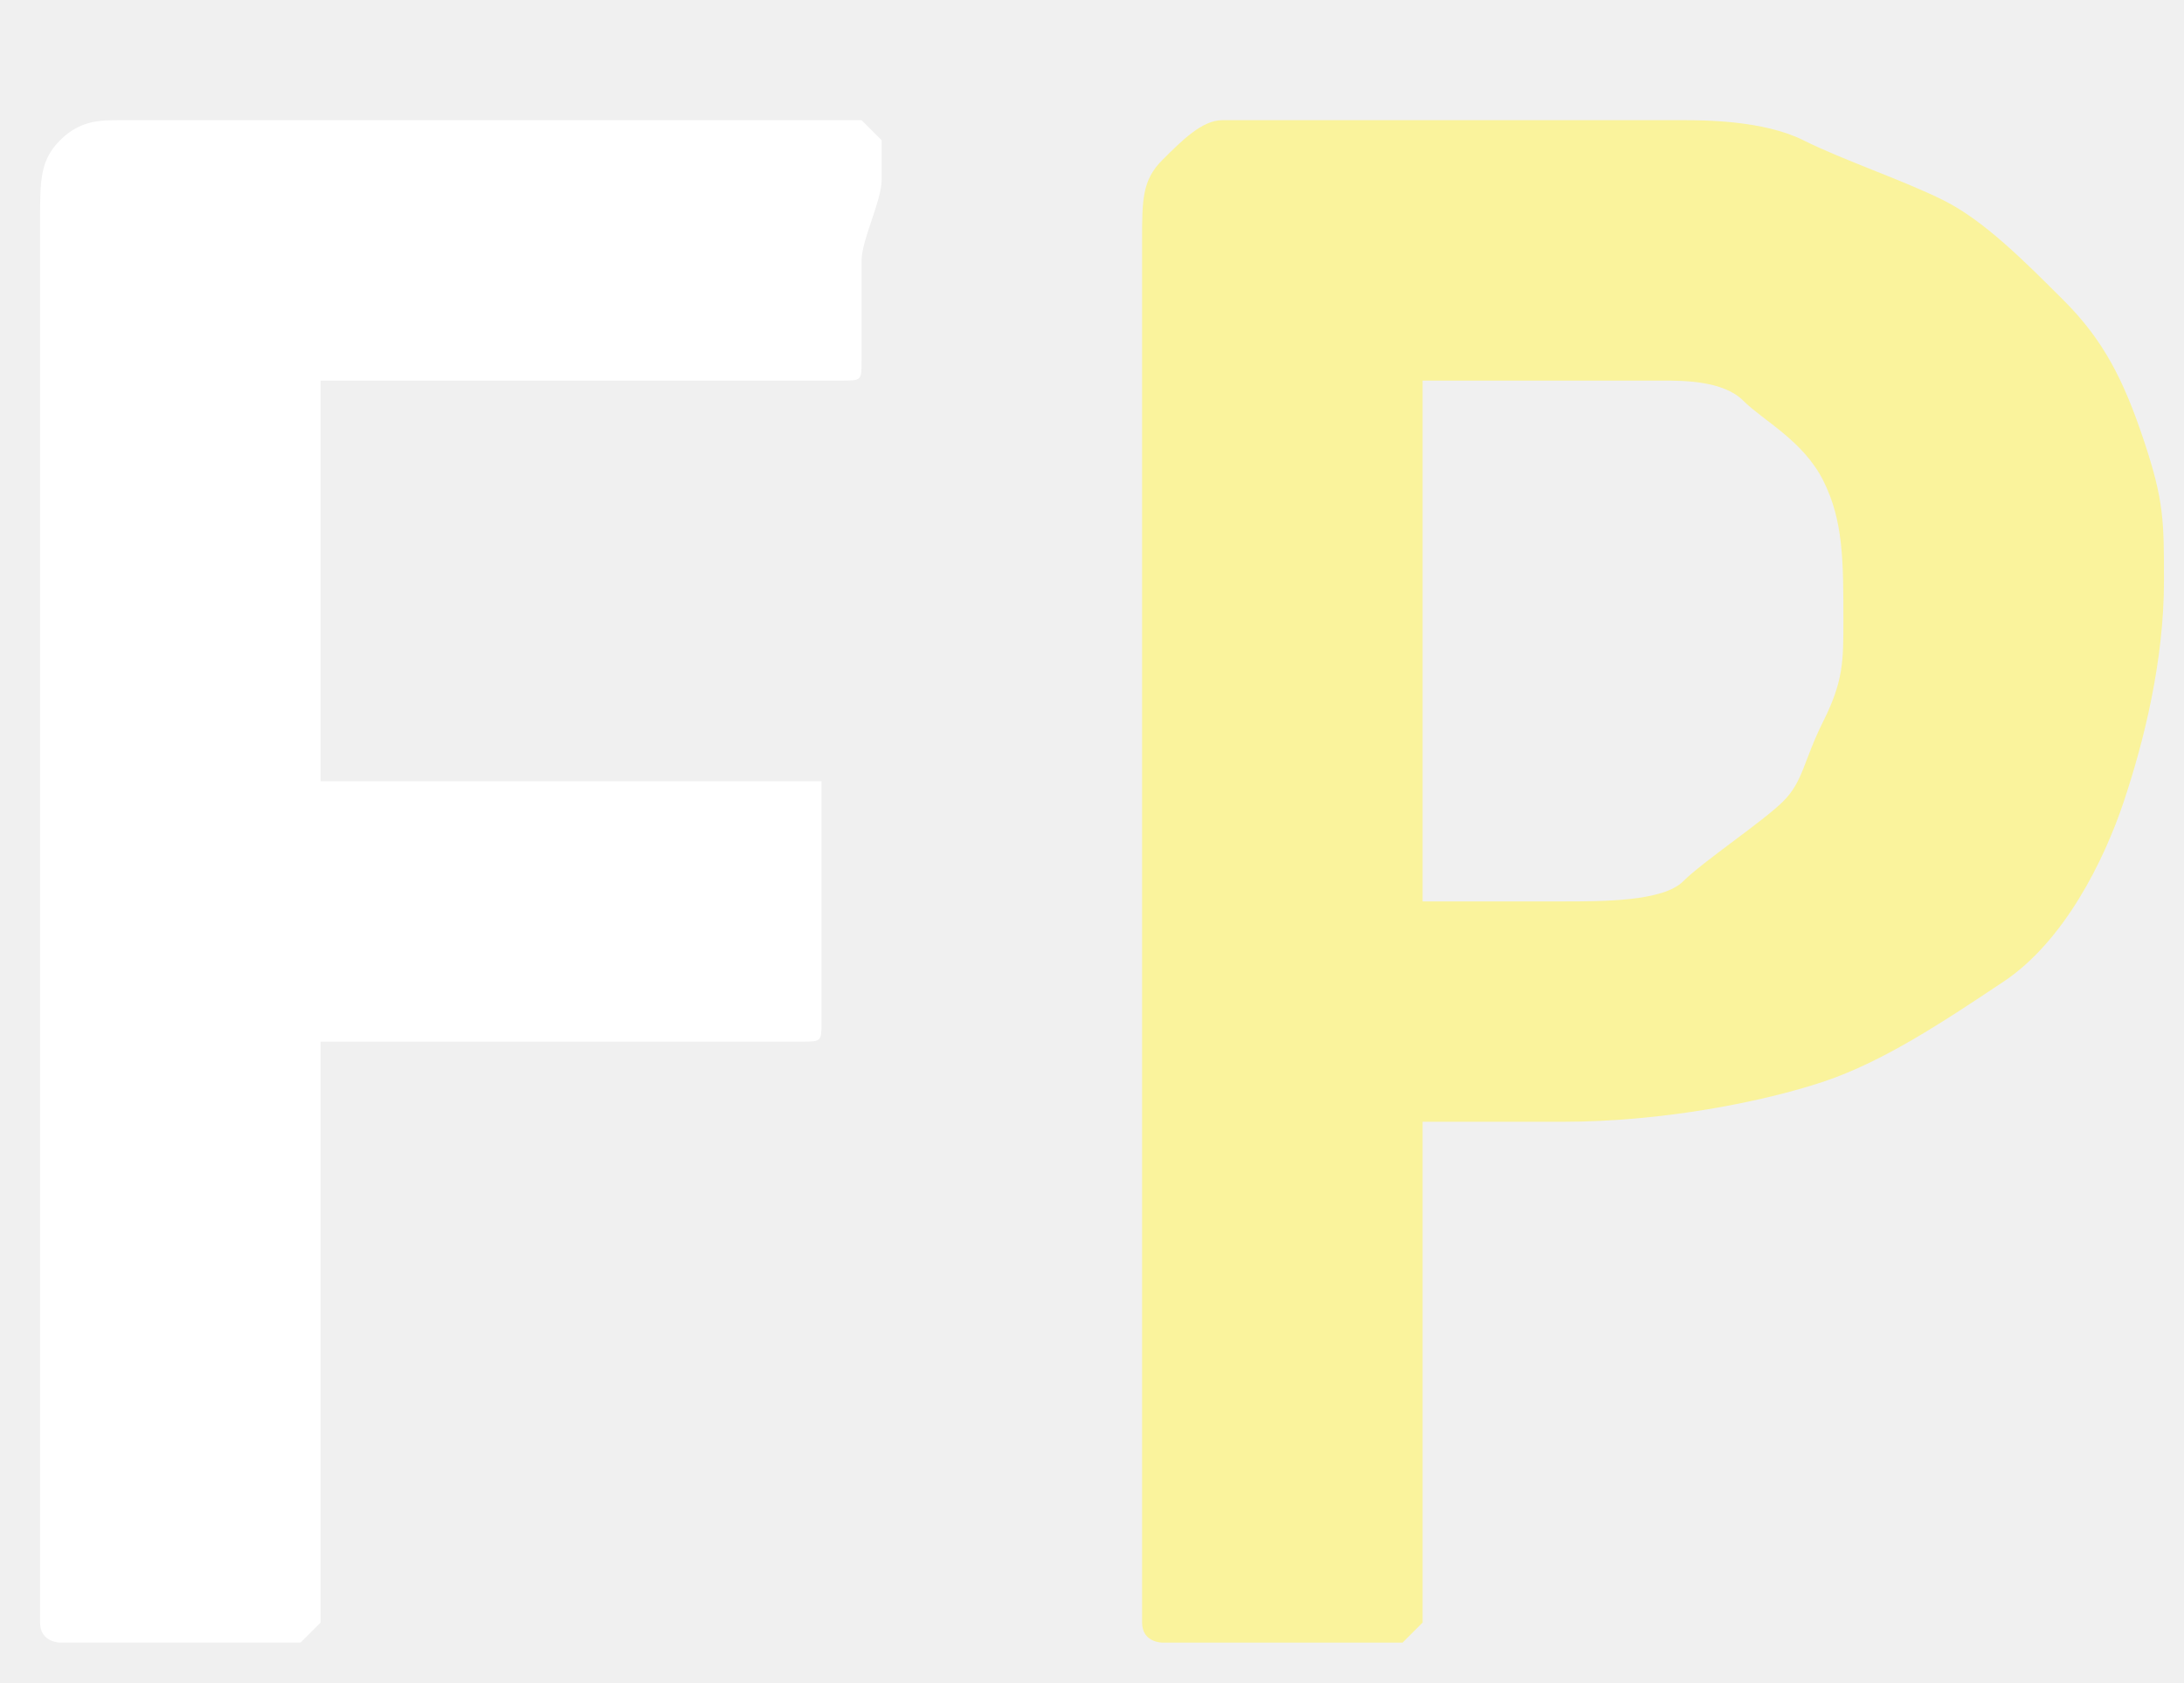
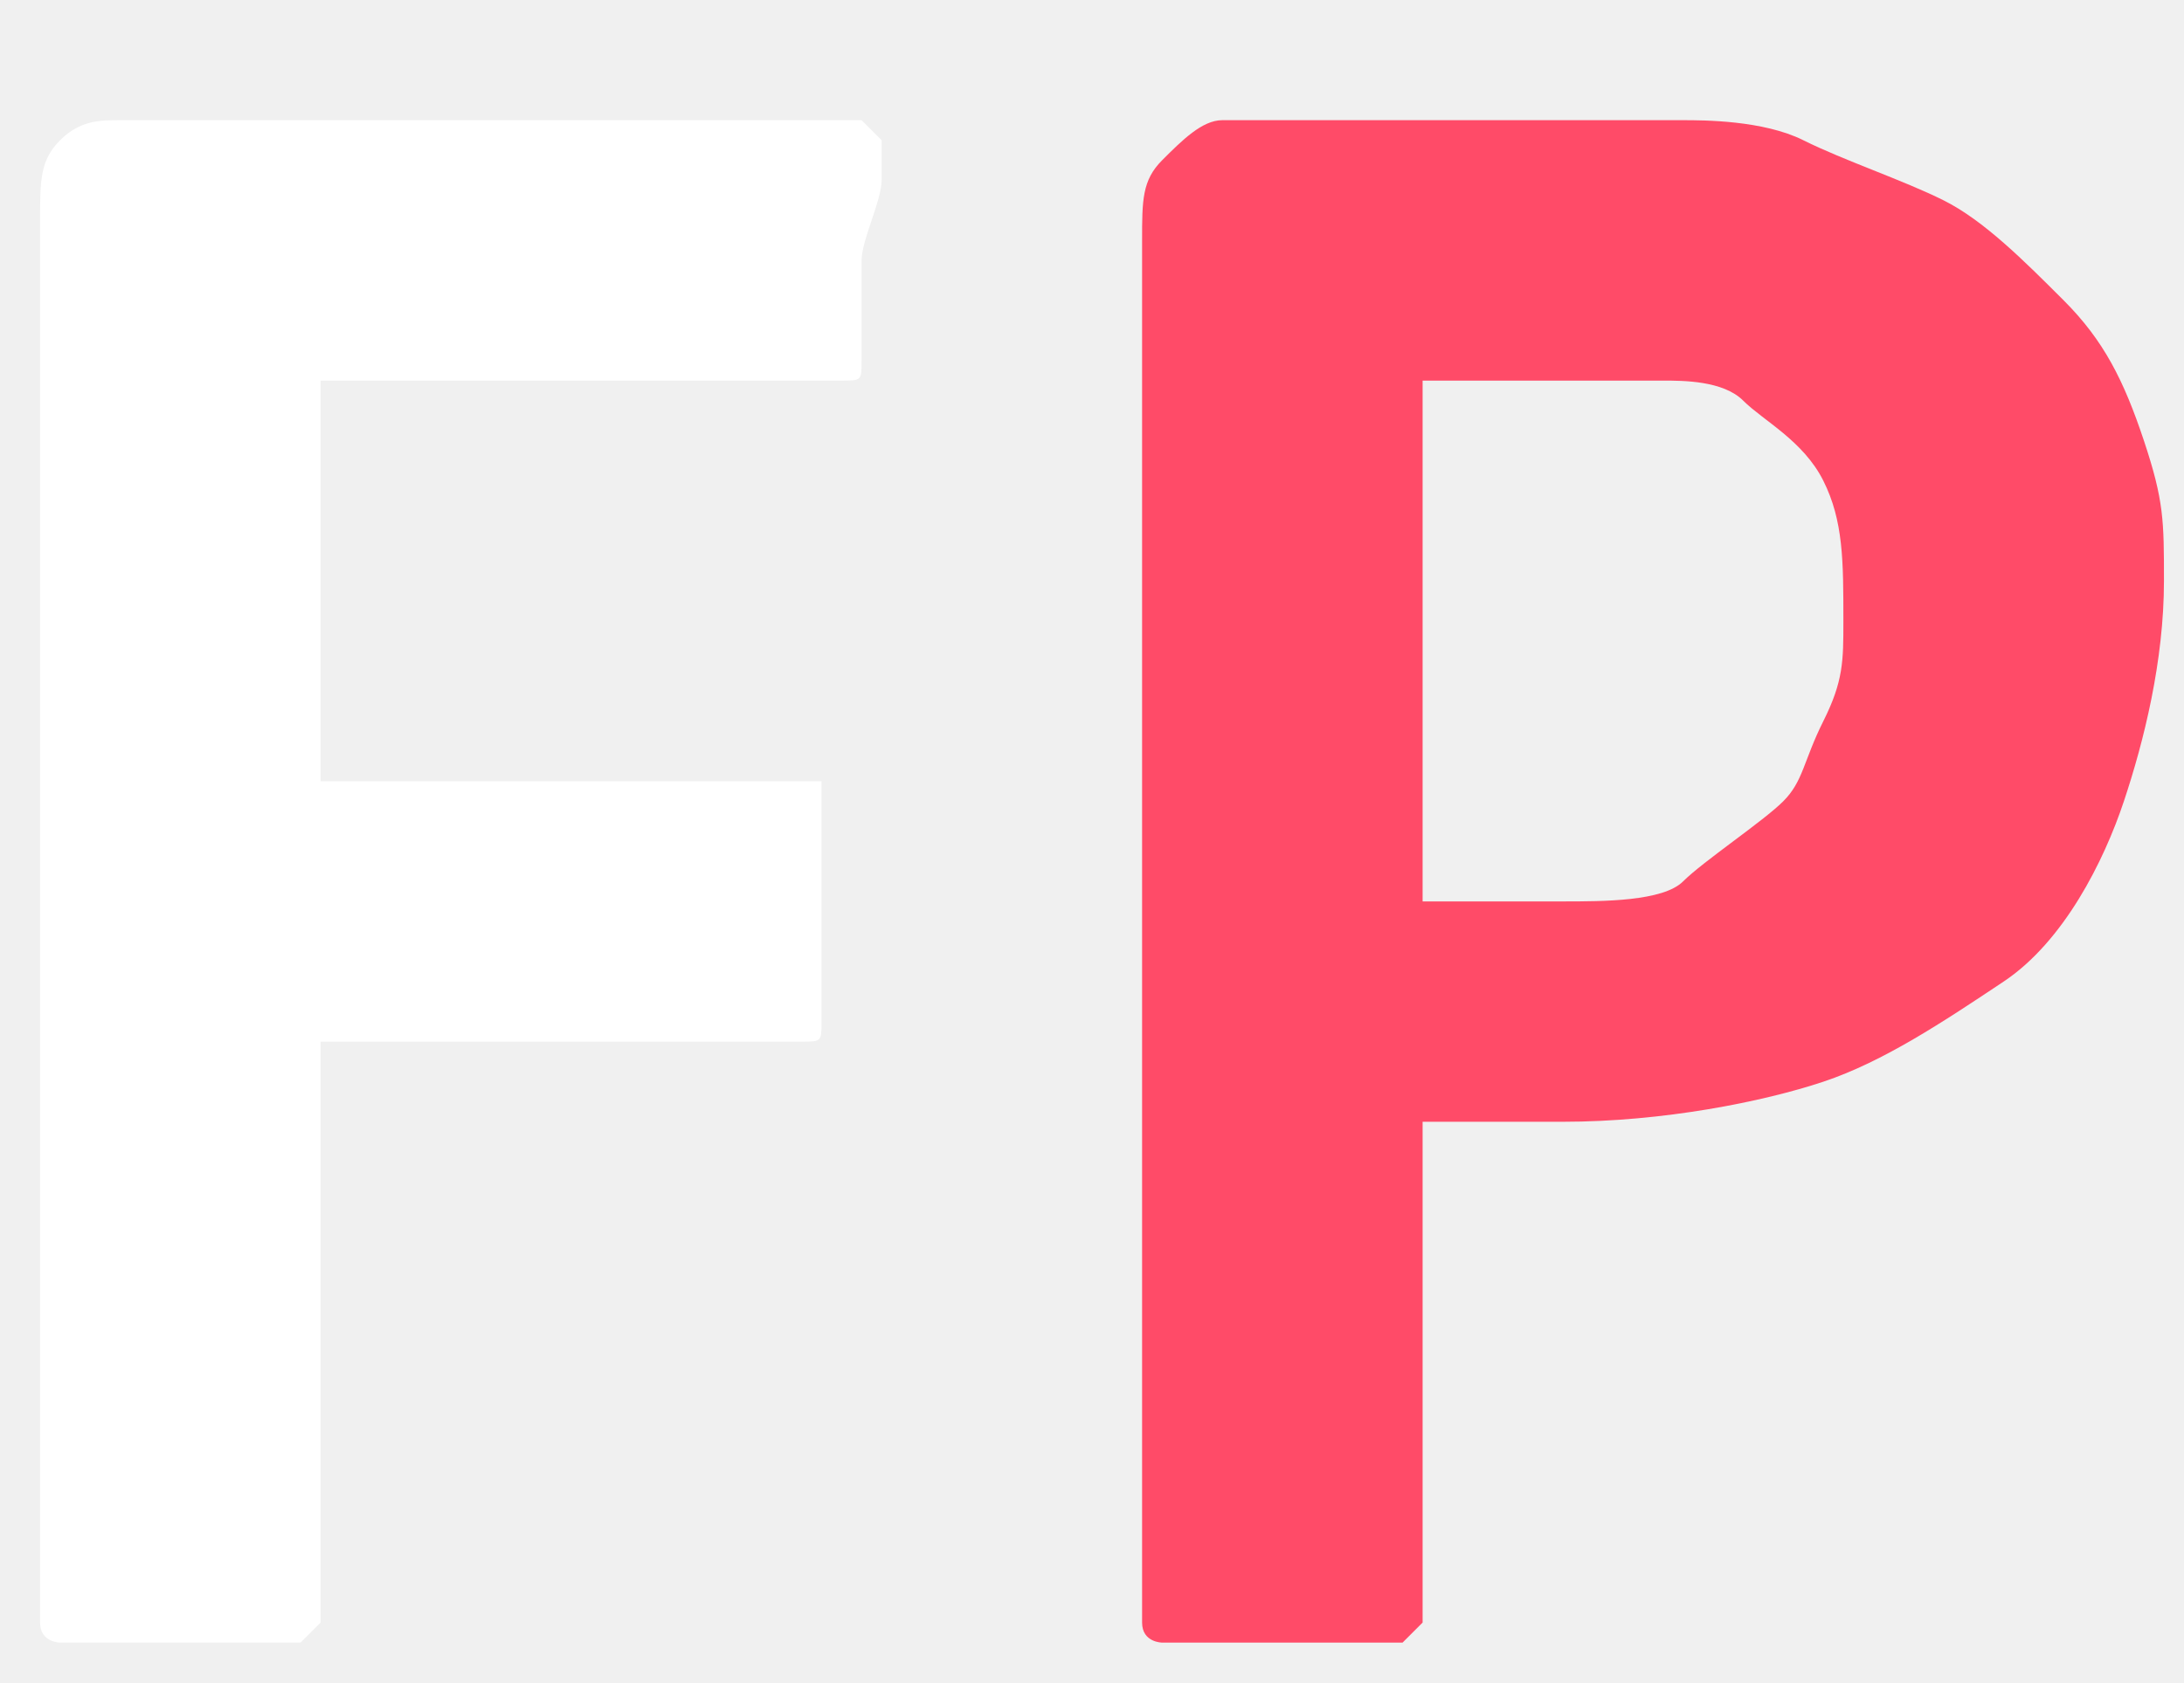
<svg xmlns="http://www.w3.org/2000/svg" version="1.1" id="Layer_1" x="0px" y="0px" viewBox="0 0 10.9 8.4" style="enable-background:new 0 0 10.9 8.4;" xml:space="preserve">
  <style type="text/css">
	.st0{fill:#FFFFFF;}
- 	.st1{fill:#FAF39C;}
+ 	.st1{fill:#ff4b68;}
</style>
  <g id="XMLID_1_">
    <path id="XMLID_42_" class="st0" d="M4.3,1.3c0,0.1,0,0.2,0,0.3s0,0.1,0,0.2s0,0.1-0.1,0.1s-0.1,0-0.1,0H1.6v2H4c0,0,0.1,0,0.1,0   S4.1,4,4.1,4.1s0,0.1,0,0.2s0,0.2,0,0.3s0,0.2,0,0.3s0,0.1,0,0.2s0,0.1-0.1,0.1S4,5.2,4,5.2H1.6V8c0,0,0,0.1,0,0.1S1.5,8.2,1.5,8.2   s-0.1,0-0.2,0s-0.2,0-0.4,0c-0.1,0-0.3,0-0.4,0s-0.2,0-0.2,0s-0.1,0-0.1-0.1s0-0.1,0-0.1V1.1c0-0.2,0-0.3,0.1-0.4s0.2-0.1,0.3-0.1   h3.6c0,0,0.1,0,0.1,0s0.1,0.1,0.1,0.1s0,0.1,0,0.2S4.3,1.2,4.3,1.3z" />
    <path id="XMLID_44_" class="st1" d="M10.8,2.9c0,0.4-0.1,0.8-0.2,1.1S10.3,4.7,10,4.9S9.4,5.3,9.1,5.4S8.3,5.6,7.8,5.6H7.1V8   c0,0,0,0.1,0,0.1S7,8.2,7,8.2s-0.1,0-0.2,0s-0.2,0-0.4,0c-0.1,0-0.3,0-0.4,0s-0.2,0-0.2,0s-0.1,0-0.1-0.1s0-0.1,0-0.1V1.2   c0-0.2,0-0.3,0.1-0.4S6,0.6,6.1,0.6h1.8c0.2,0,0.4,0,0.5,0s0.4,0,0.6,0.1S9.5,0.9,9.7,1s0.4,0.3,0.6,0.5s0.3,0.4,0.4,0.7   S10.8,2.6,10.8,2.9z M9.2,3.1c0-0.3,0-0.5-0.1-0.7S8.8,2.1,8.7,2S8.4,1.9,8.3,1.9s-0.3,0-0.5,0H7.1v2.6h0.7c0.2,0,0.5,0,0.6-0.1   S8.8,4.1,8.9,4S9,3.8,9.1,3.6S9.2,3.3,9.2,3.1z" />
  </g>
</svg>
